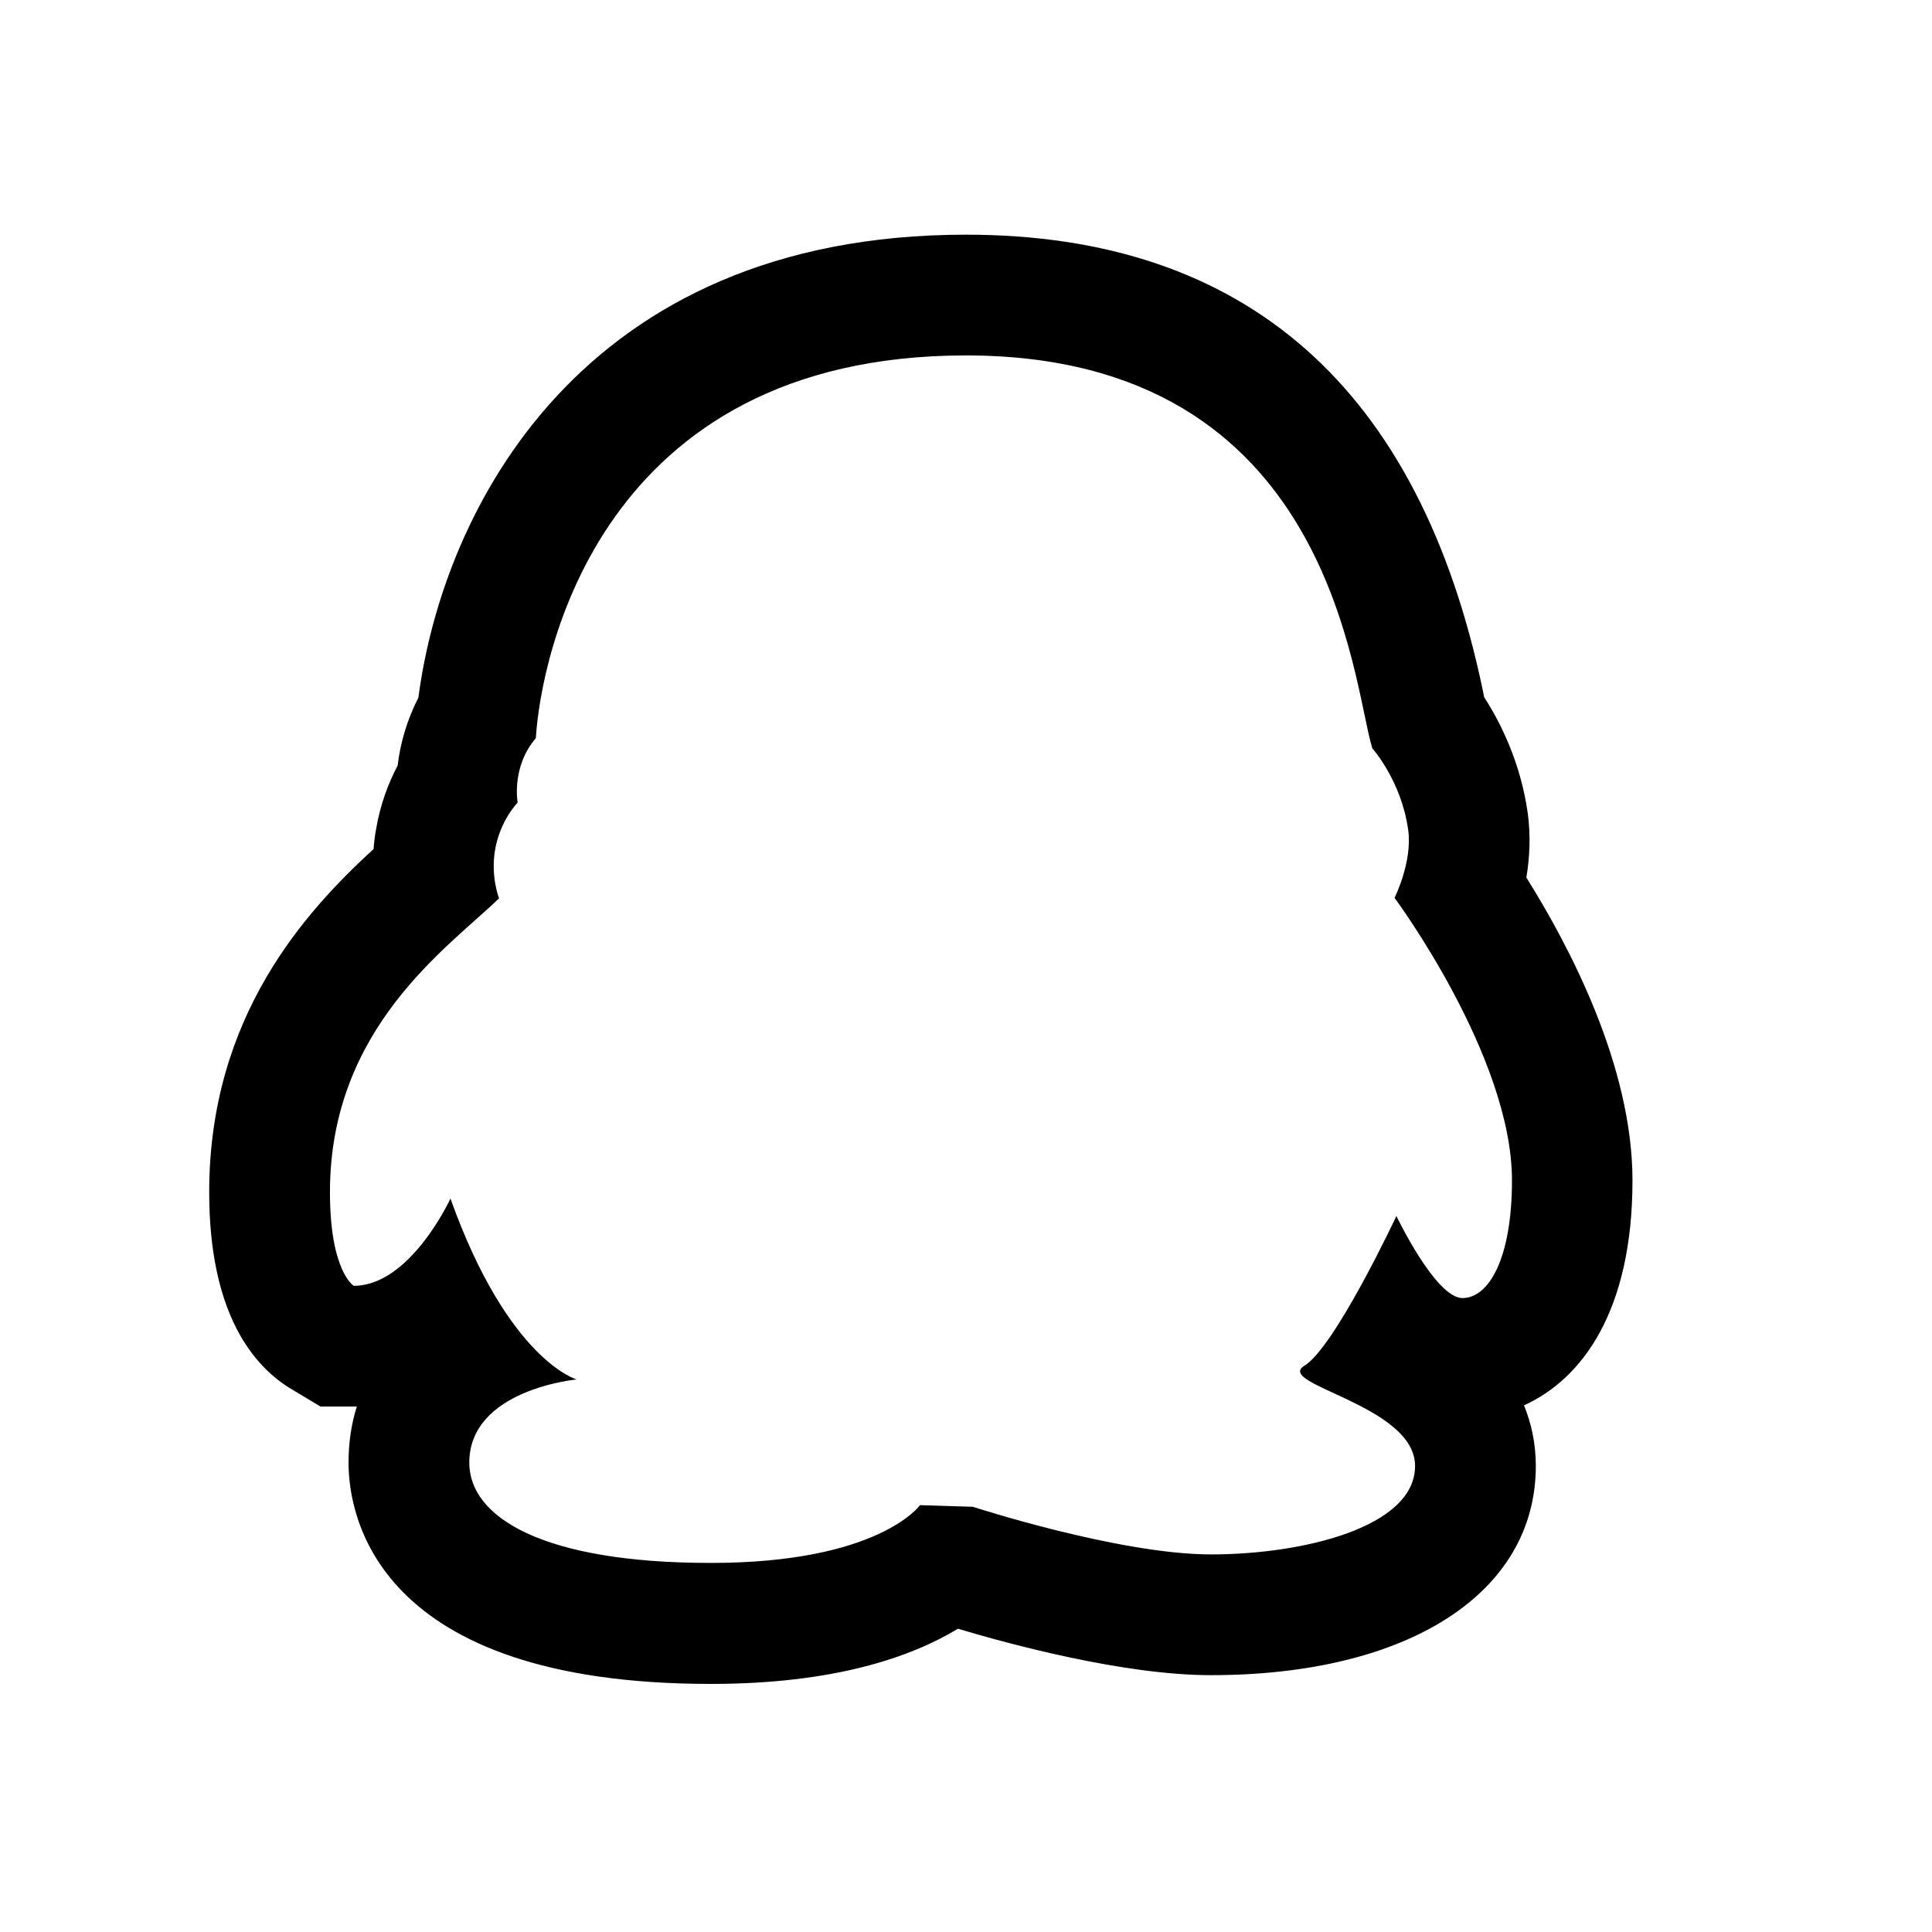
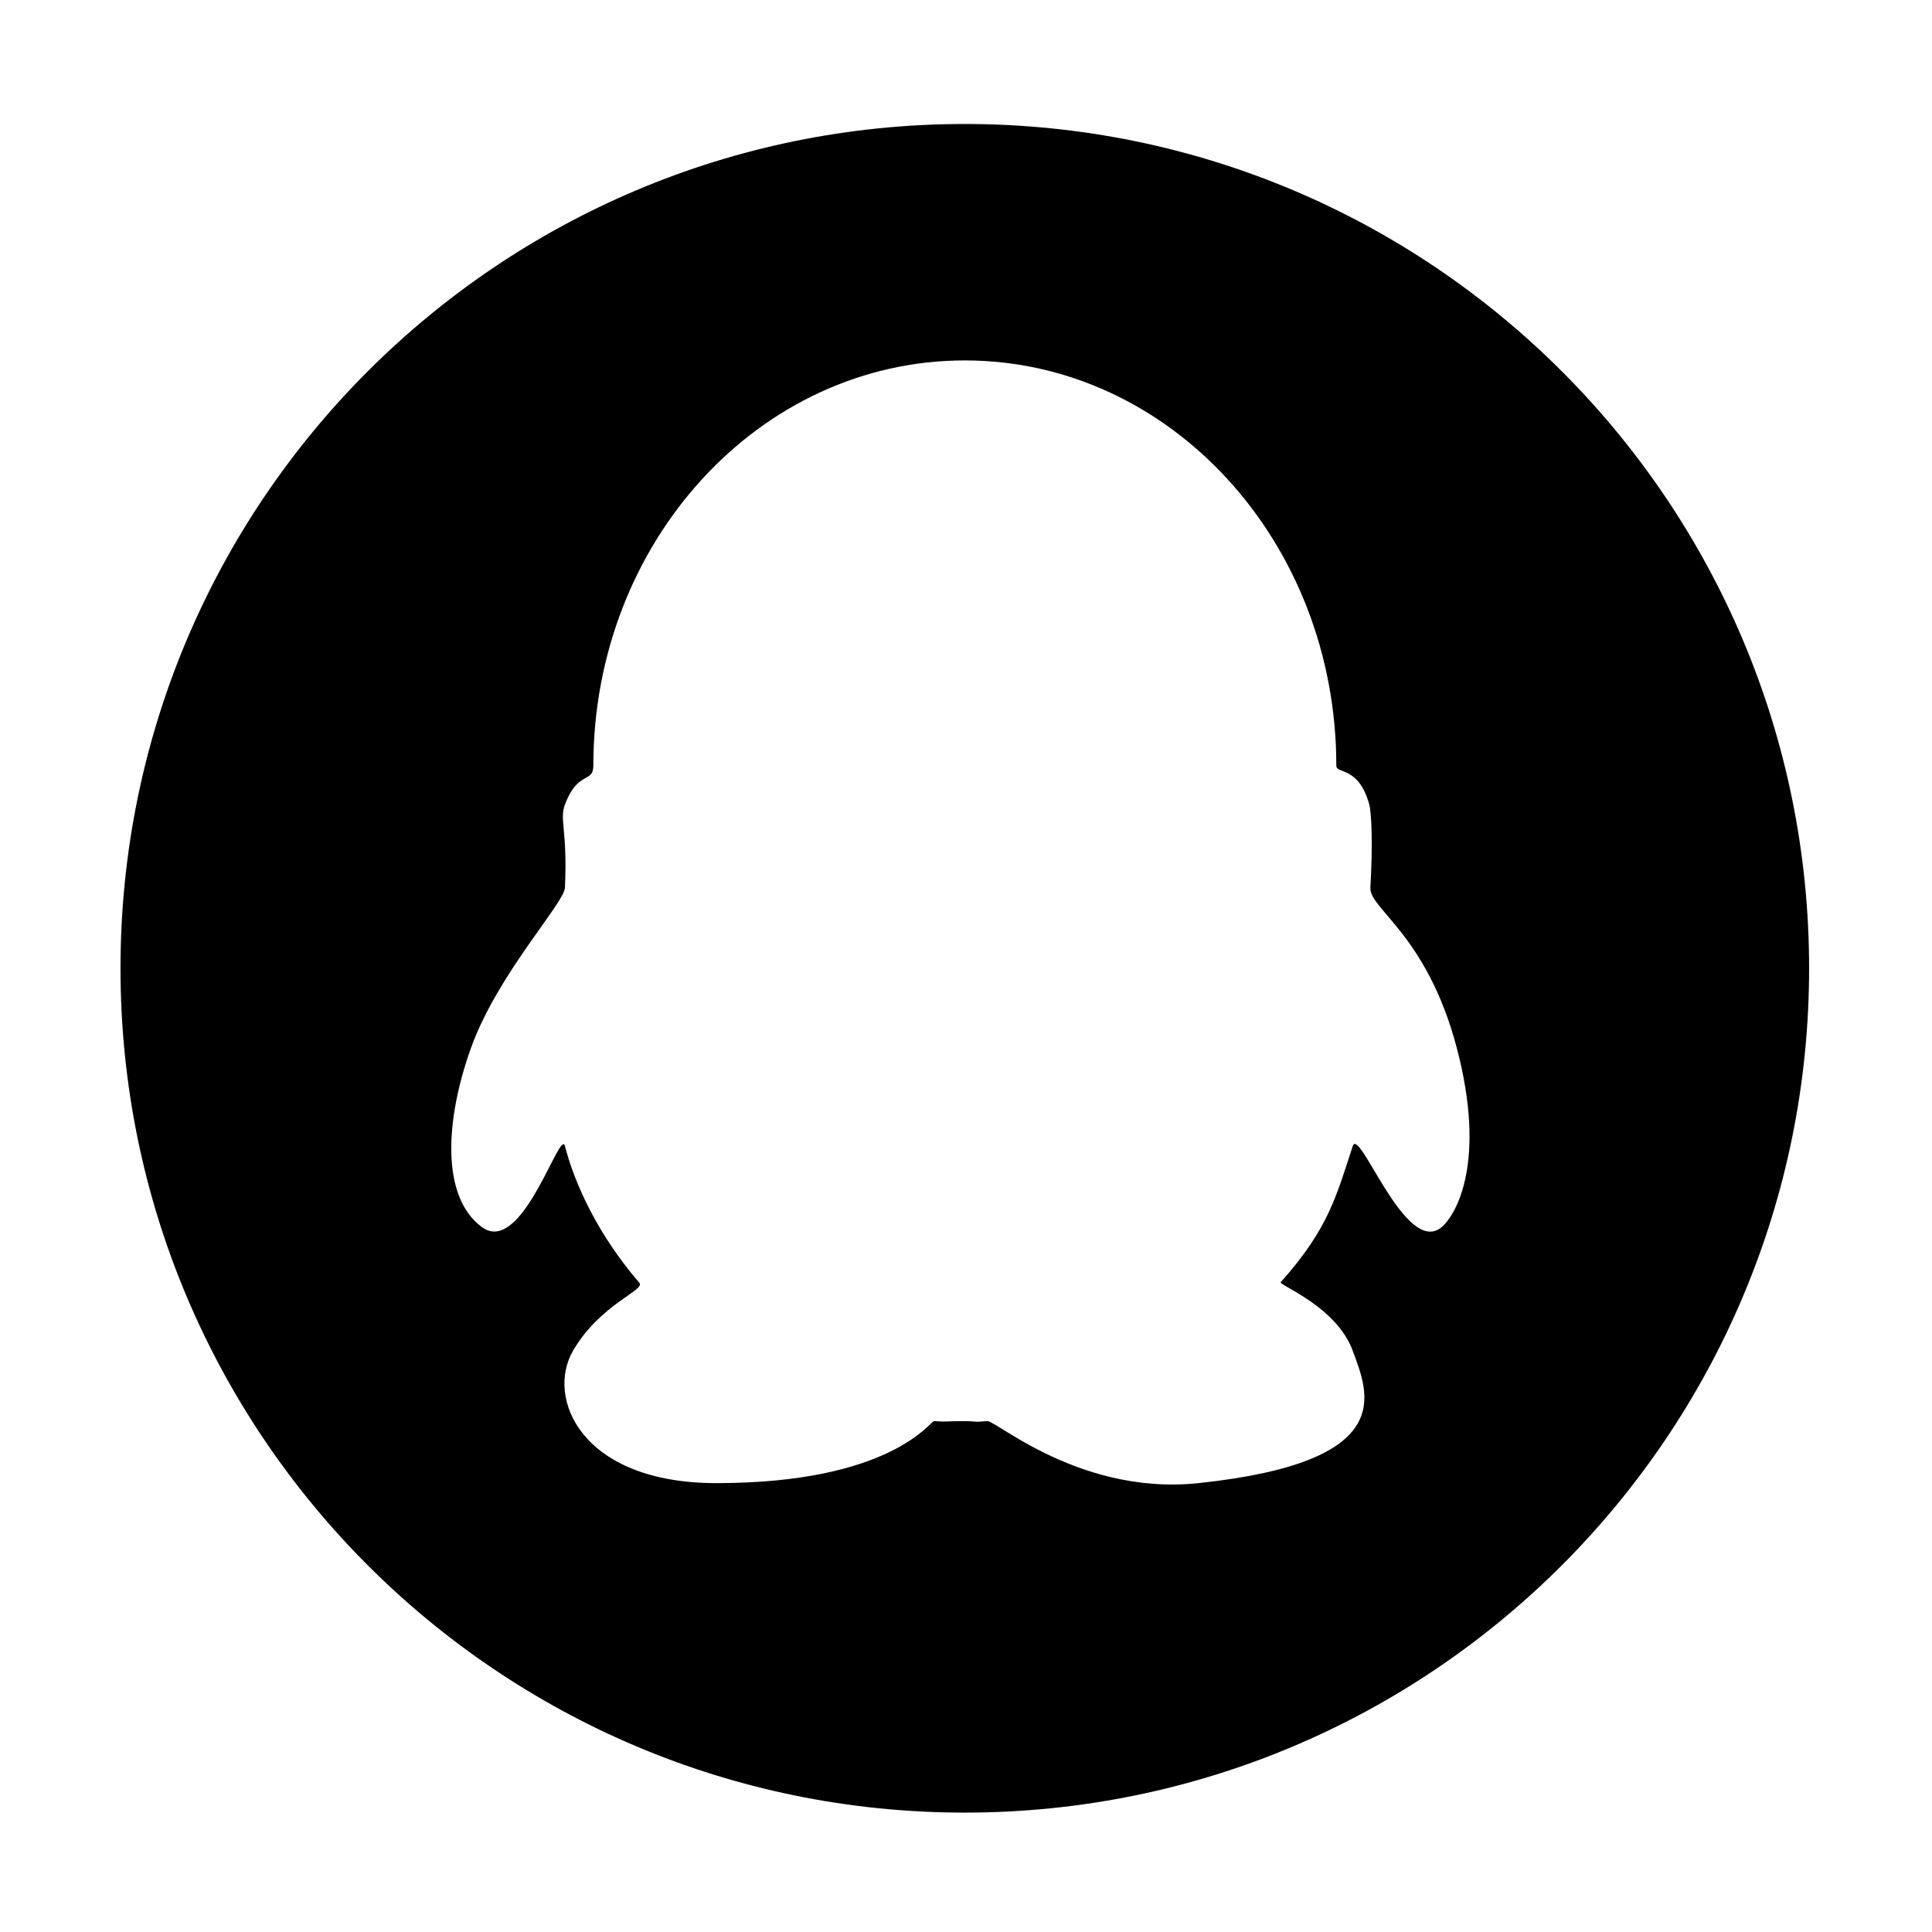
- <svg xmlns="http://www.w3.org/2000/svg" fill="currentColor" viewBox="0 0 32 32" width="512px" height="512px">
-   <path d="M 16 5.887 C 22.086 5.887 22.395 11.324 22.73 12.395 C 22.73 12.395 23.211 12.93 23.324 13.746 C 23.398 14.273 23.098 14.871 23.098 14.871 C 23.098 14.871 25.043 17.492 25.043 19.551 C 25.043 20.836 24.664 21.5 24.223 21.5 C 23.777 21.5 23.129 20.141 23.129 20.141 C 23.129 20.141 22.113 22.309 21.605 22.621 C 21.098 22.93 23.438 23.27 23.438 24.281 C 23.438 25.297 21.578 25.746 20.059 25.746 C 18.535 25.746 16.113 24.957 16.113 24.957 L 15.238 24.93 C 15.238 24.93 14.562 25.887 11.773 25.887 C 8.984 25.887 7.773 25.129 7.773 24.227 C 7.773 23.012 9.551 22.848 9.551 22.848 C 9.551 22.848 8.418 22.531 7.461 19.852 C 7.461 19.852 6.797 21.297 5.859 21.297 C 5.859 21.297 5.465 21.062 5.465 19.746 C 5.465 17.023 7.422 15.695 8.266 14.879 C 8.266 14.879 8.125 14.523 8.199 14.082 C 8.281 13.59 8.574 13.293 8.574 13.293 C 8.574 13.293 8.465 12.703 8.875 12.227 C 8.957 10.902 9.914 5.887 16 5.887 M 16 3.887 C 9.602 3.887 7.332 8.477 6.93 11.555 C 6.738 11.93 6.629 12.316 6.586 12.68 C 6.434 12.969 6.297 13.324 6.227 13.746 C 6.207 13.852 6.195 13.961 6.188 14.062 C 5.078 15.082 3.465 16.82 3.465 19.746 C 3.465 21.777 4.211 22.645 4.84 23.016 L 5.309 23.297 L 5.859 23.297 C 5.875 23.297 5.891 23.297 5.91 23.297 C 5.82 23.582 5.773 23.891 5.773 24.227 C 5.773 25.086 6.207 27.891 11.773 27.891 C 13.812 27.891 15.086 27.449 15.867 26.977 C 16.688 27.223 18.605 27.746 20.055 27.746 C 23.324 27.746 25.438 26.387 25.438 24.281 C 25.438 23.906 25.363 23.574 25.242 23.277 C 26.207 22.84 27.039 21.711 27.039 19.551 C 27.039 17.656 25.992 15.668 25.281 14.535 C 25.336 14.211 25.355 13.848 25.305 13.473 C 25.188 12.633 24.852 11.965 24.582 11.547 C 24.574 11.508 24.566 11.469 24.559 11.43 C 23.512 6.422 20.629 3.887 16 3.887 Z" />
+ <svg xmlns="http://www.w3.org/2000/svg" t="1740483003066" class="icon" viewBox="0 0 1024 1024" version="1.1" fill="currentColor" p-id="1494" width="512X" height="512X">
+   <path d="M255.33 650.325c-21.486-15.891-19.574-56.298-5.659-94.999 14.027-38.988 49.364-76.557 49.762-84.845 1.403-30.827-3.044-35.96 0-44.056 6.791-18.155 15.047-11.19 15.047-20.594 0-118.637 88.146-214.799 196.883-214.799s196.916 96.162 196.916 214.799c0 4.542 11.795 0 17.469 20.594 1.148 4.256 1.944 20.674 0.575 44.056-0.669 11.237 29.965 24.913 45.778 84.845 15.827 59.948 0 88.208-7.922 94.999-9.802 8.4-21.135-6.168-30.3-20.769-8.527-13.644-15.191-27.289-16.896-22.092-8.639 26.14-12.688 43.627-38.159 72.11-1.34 1.513 29.456 12.655 38.159 36.373 8.352 22.761 24.594 58.824-81.706 70.141-33.472 3.539-61.909-6.28-81.816-16.067-17.231-8.487-28.054-16.984-30.125-16.808-8.336 0.733-4.639 0-13.58 0-7.316 0-7.795 0.541-14.696 0-1.897-0.128-22.633 32.875-115.353 32.875-71.839 0-90.473-45.244-75.999-70.141 14.441-24.865 38.574-32.119 35.162-36.054-16.736-19.399-28.276-40.103-35.162-58.864-1.722-4.67-3.156-9.214-4.272-13.565-1.259-4.83-6.551 8.671-14.122 22.124-6.471 11.573-14.632 23.144-23.335 23.144C259.809 652.732 257.561 652 255.33 650.325M63.865 513.215c0 247.156 200.358 447.506 447.499 447.506 247.156 0 447.499-200.35 447.499-447.506 0-247.141-200.342-447.499-447.499-447.499C264.223 65.716 63.865 266.074 63.865 513.215" p-id="1495" />
</svg>
